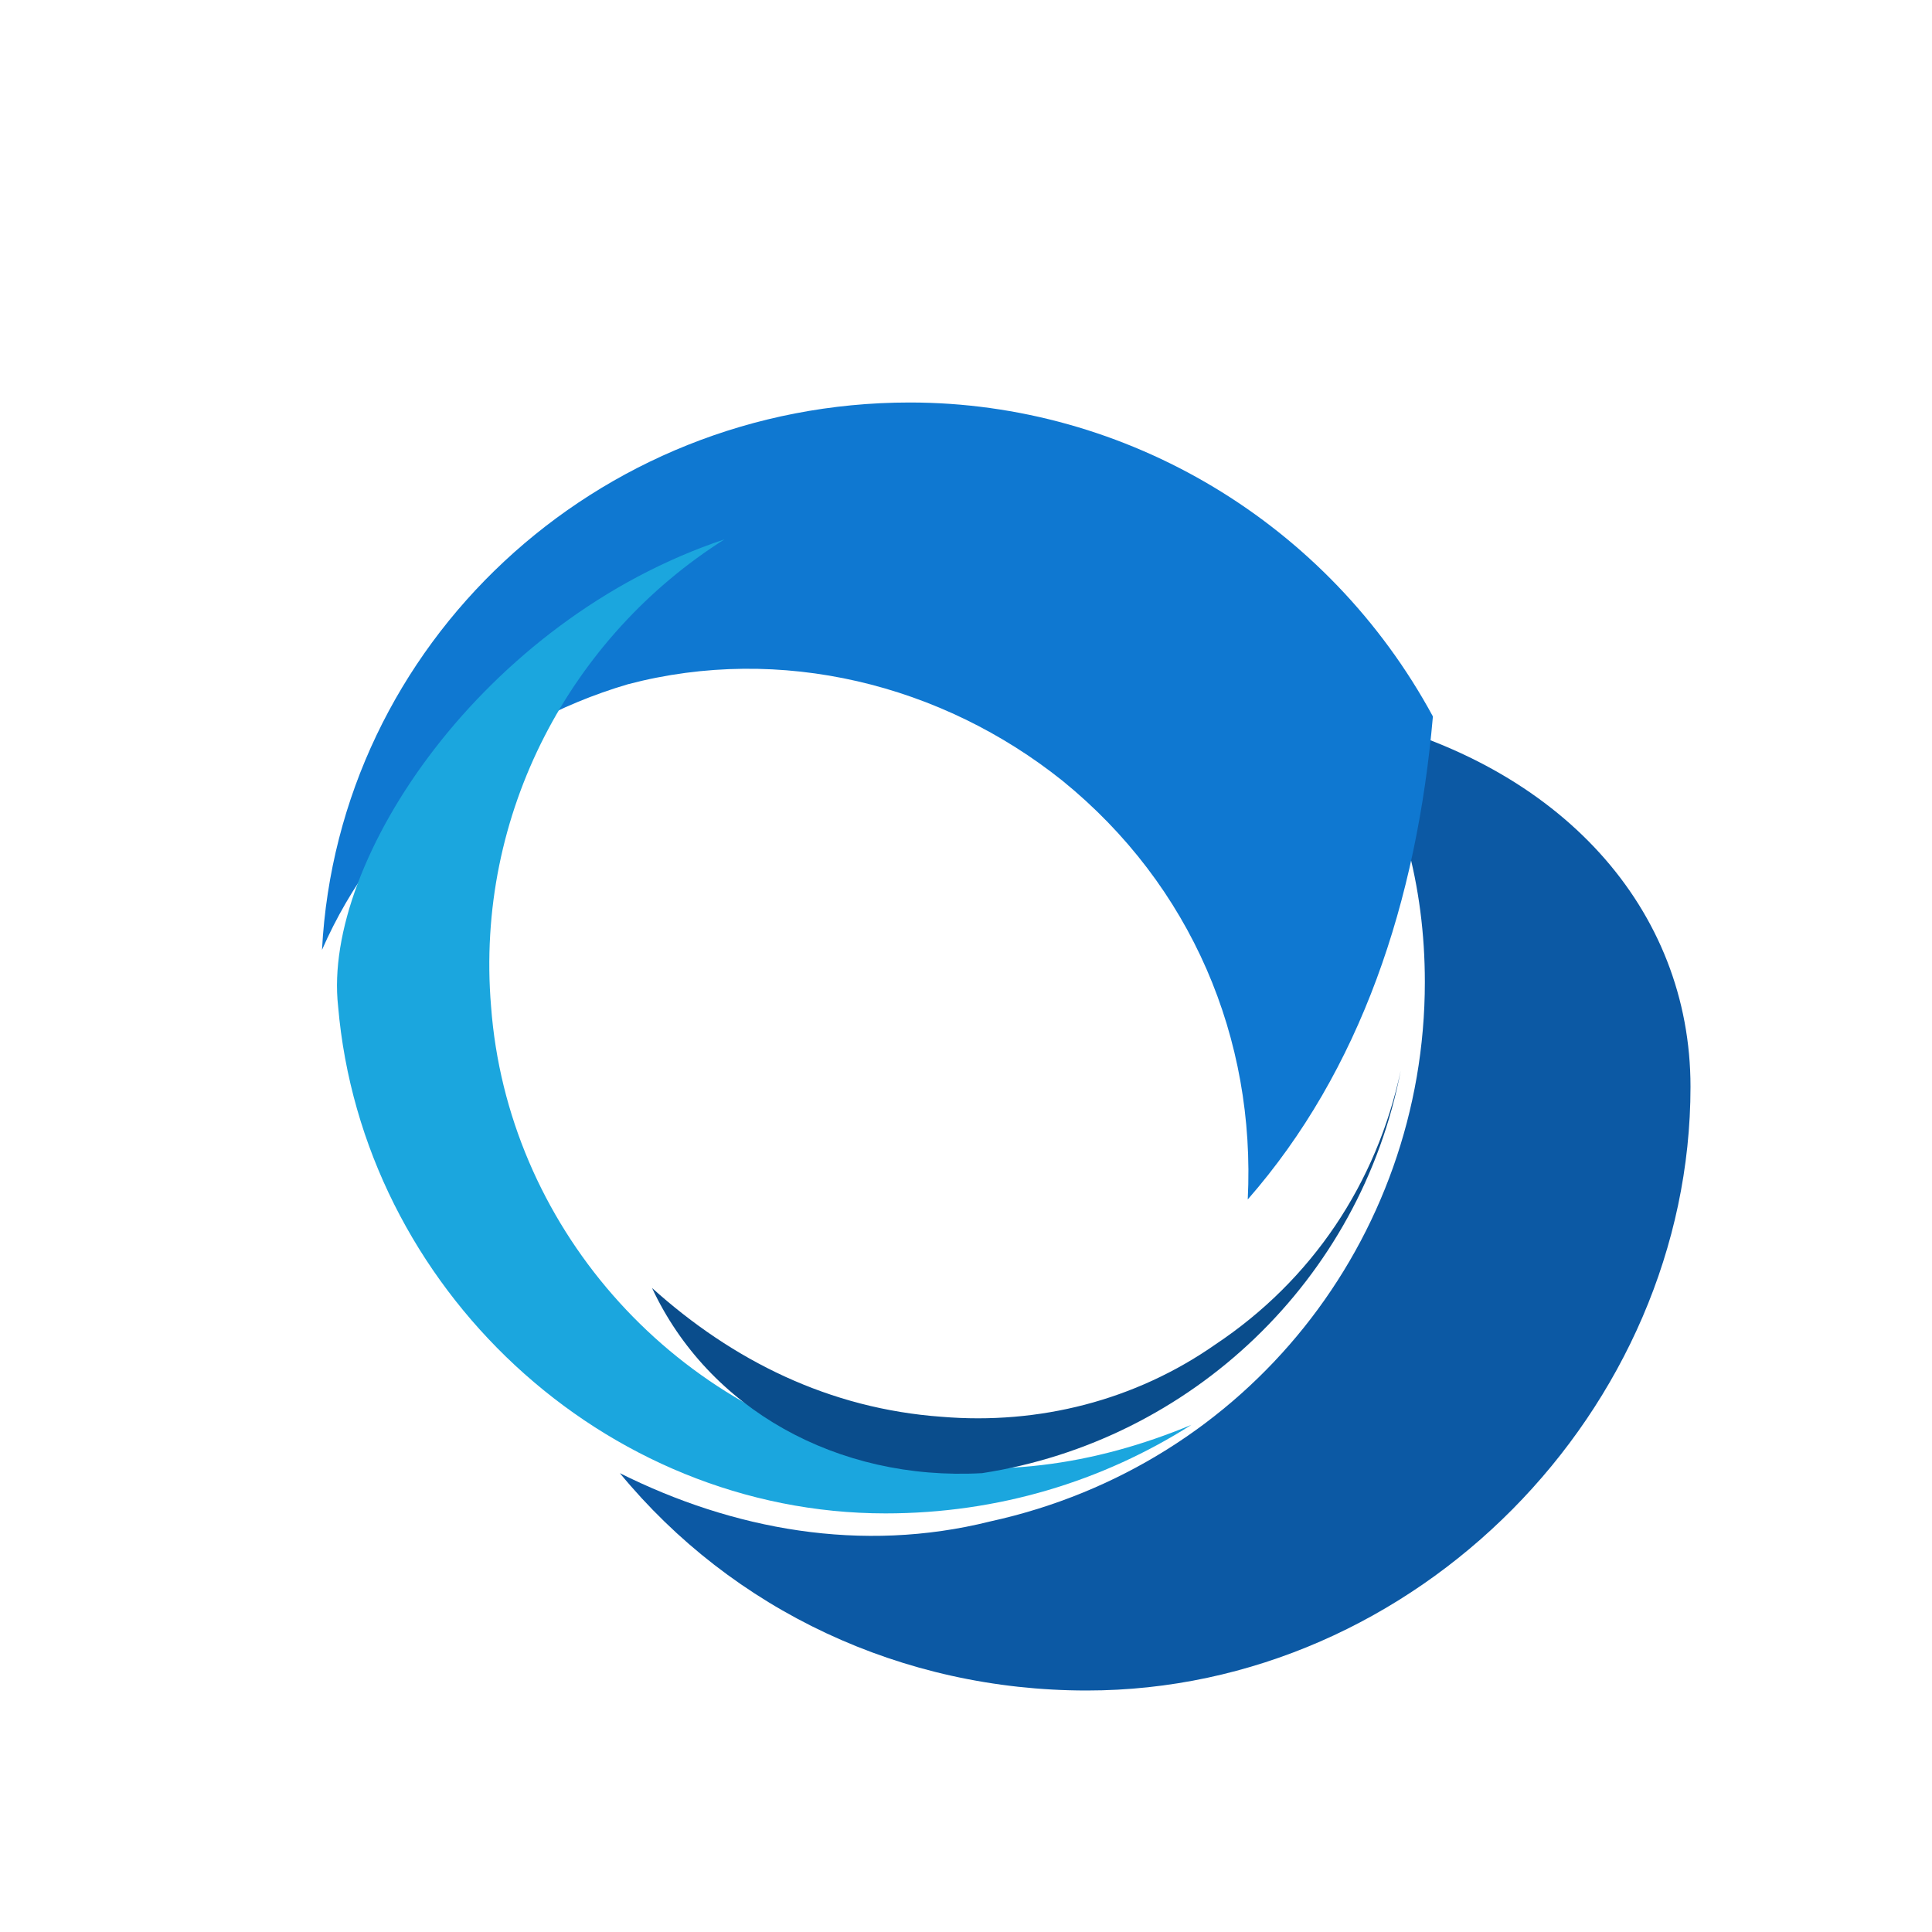
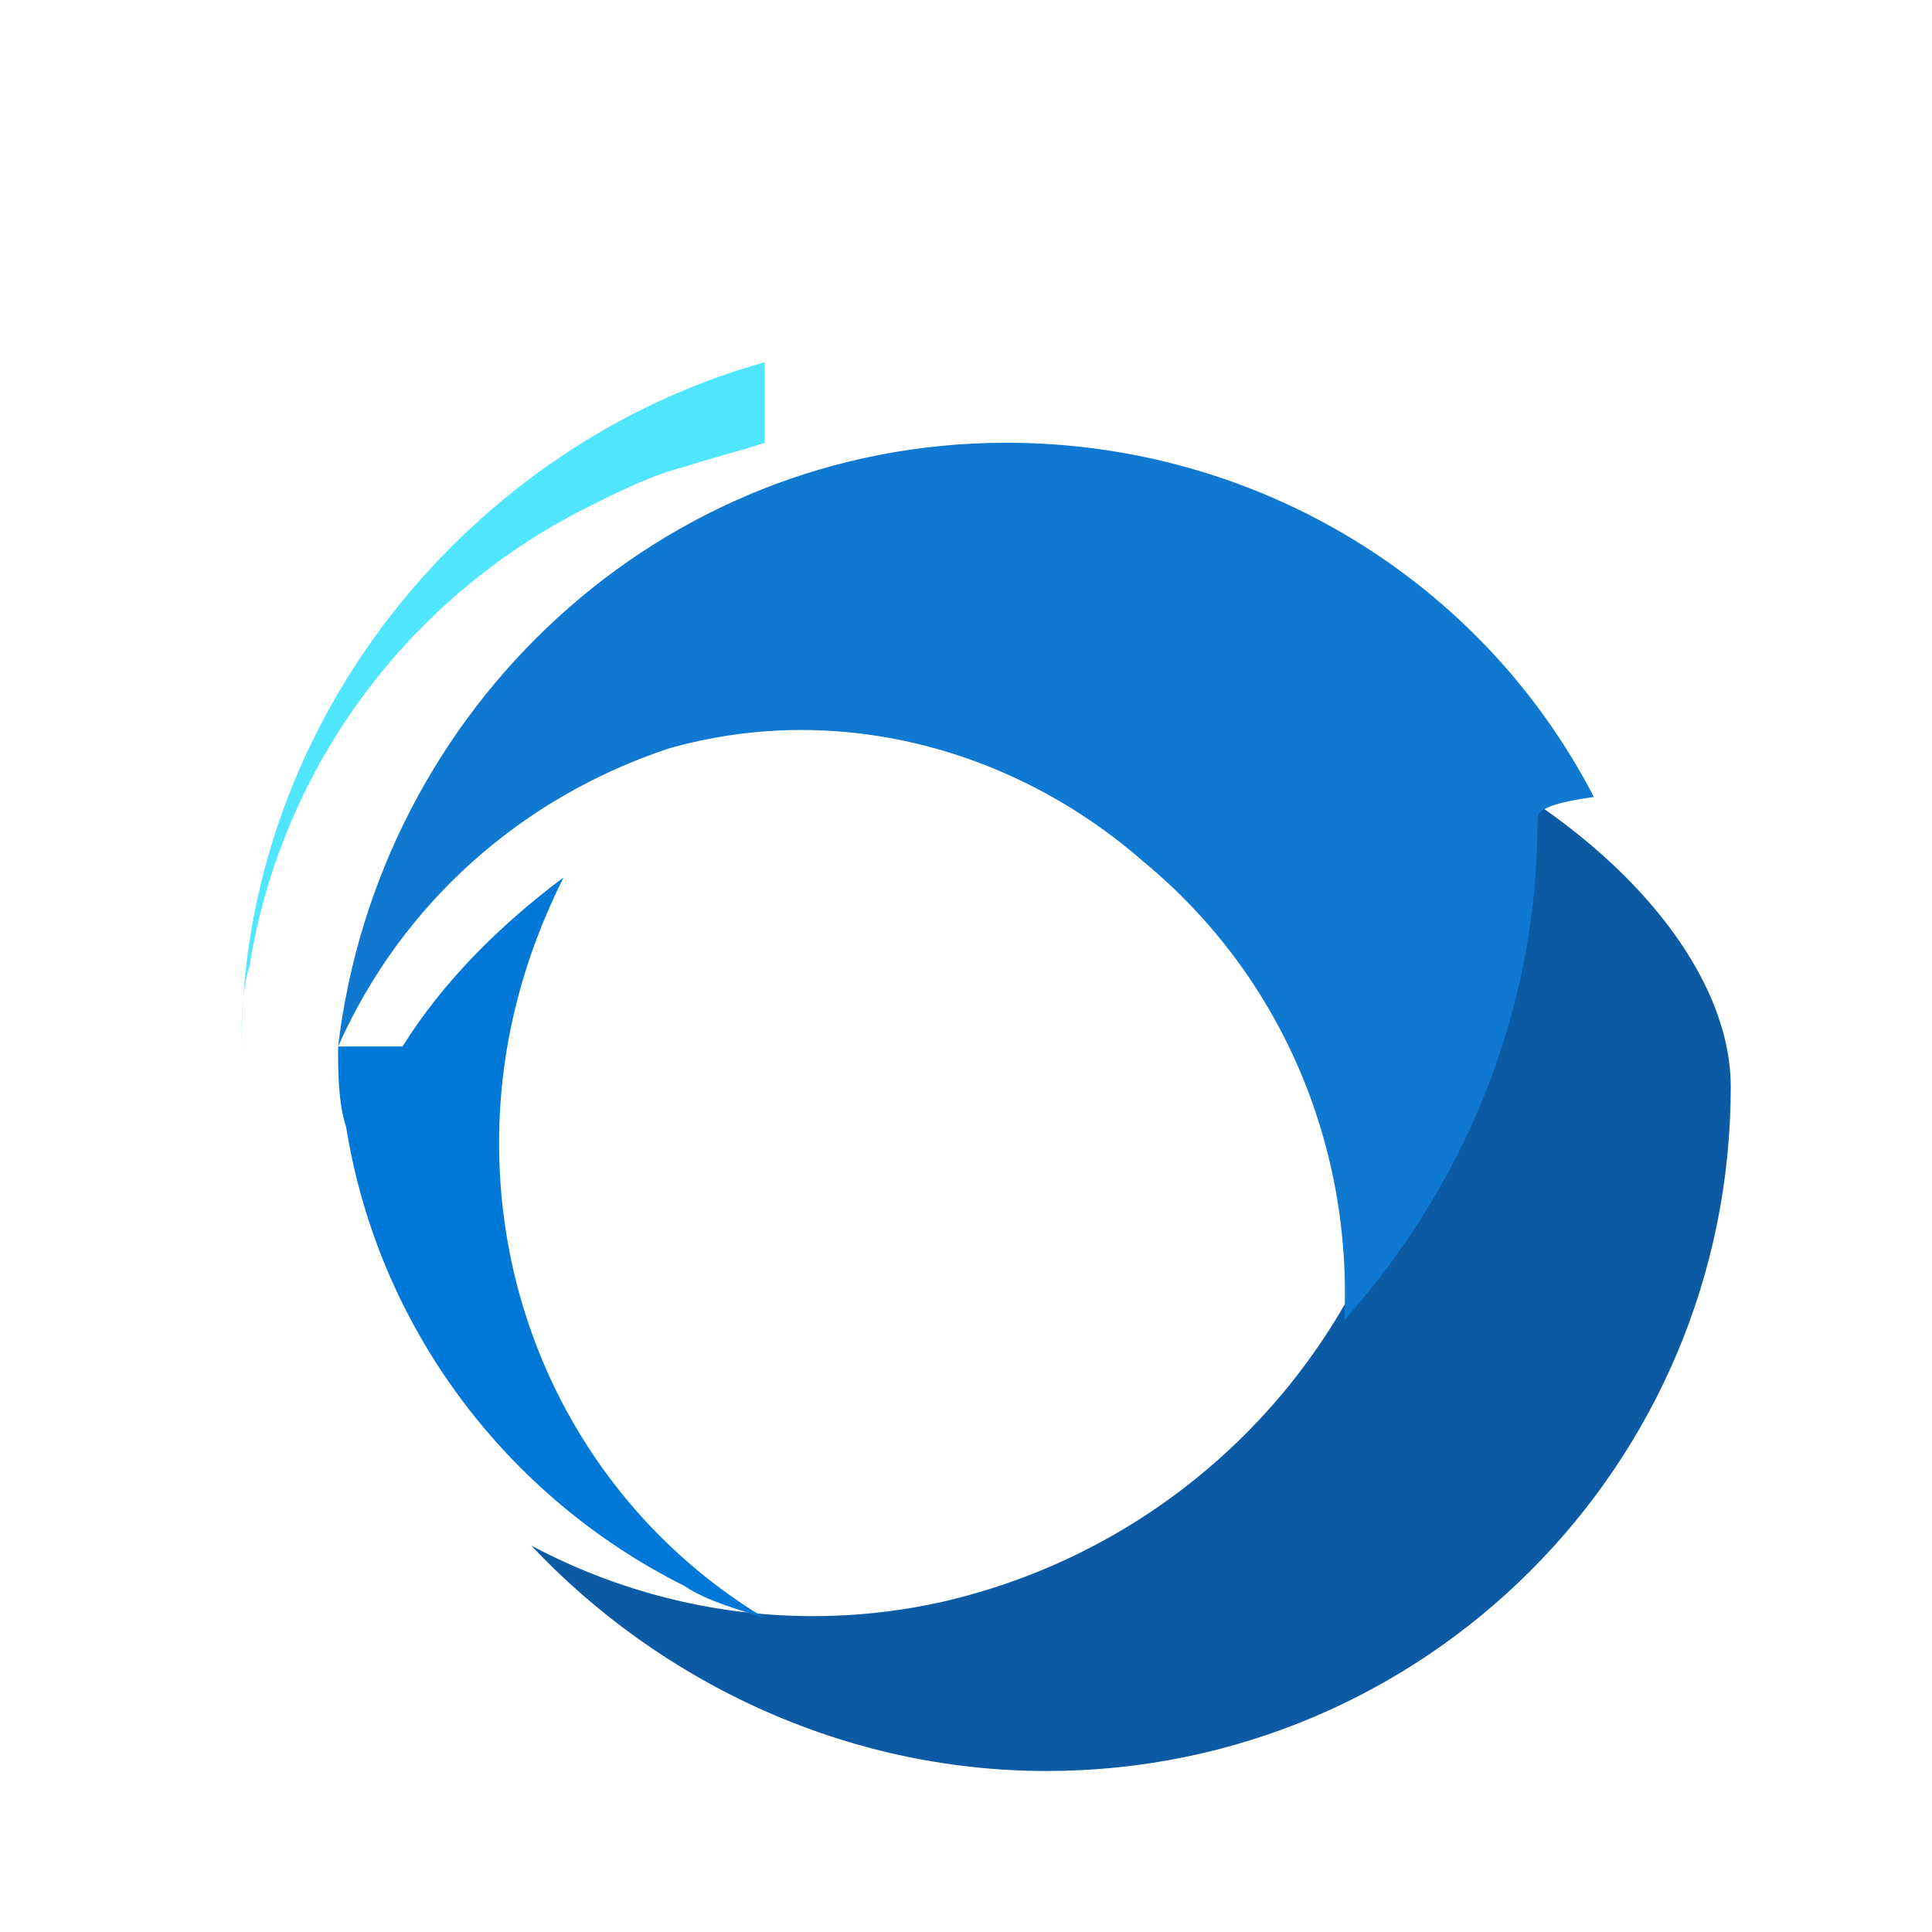
- <svg xmlns="http://www.w3.org/2000/svg" viewBox="0 0 24 24" fill="none">
-   <path d="M21 13.5c0 4-3.4 7.5-7.5 7.5-2.3 0-4.4-1-5.8-2.7 1.4.7 3 1 4.6.6 3.2-.7 5.4-3.5 5.4-6.7 0-1.2-.3-2.3-.9-3.3C19.4 9.5 21 11.3 21 13.5Z" fill="#0C59A4" />
-   <path d="M17.8 8.9C16.5 6.5 14 5 11.3 5 7.4 5 4.2 8 4 11.8c.7-1.6 2.1-2.8 3.8-3.3 1.9-.5 3.9 0 5.4 1.2 1.6 1.3 2.4 3.2 2.3 5.2 1.4-1.6 2.1-3.7 2.3-6Z" fill="#0F78D1" />
-   <path d="M4.2 12.5c.3 3.5 3.3 6.3 6.8 6.3 1.4 0 2.7-.4 3.8-1.1-1.2.5-2.5.7-3.8.4-2.7-.6-4.7-2.9-4.9-5.6-.2-2.4 1-4.6 2.9-5.8-3 1-5 4-4.8 5.8Z" fill="#1BA6DE" />
-   <path d="M12.2 18.3c2.6-.4 4.7-2.4 5.2-5-.3 1.4-1.1 2.6-2.3 3.4-1 .7-2.2 1-3.4.9-1.4-.1-2.6-.7-3.6-1.6.7 1.5 2.3 2.4 4.1 2.3Z" fill="#0A4D8C" />
+ <svg xmlns="http://www.w3.org/2000/svg" viewBox="0 0 24 24">
+   <path fill="#0C59A4" d="M21.5 13.5c0 4.7-3.8 8.5-8.5 8.5-2.5 0-4.8-1.1-6.4-2.8 1.5.8 3.3 1.1 5.1.7 3.5-.8 6-3.9 6-7.4 0-1.3-.3-2.6-1-3.7 2.9 1 4.8 3 4.8 4.7Z" />
+   <path fill="#0F78D1" d="M19.8 9.9C18.4 7.2 15.6 5.5 12.5 5.5 8.2 5.5 4.7 8.8 4.2 13c.8-1.8 2.3-3.1 4.1-3.7 2.1-.6 4.3 0 5.9 1.4 1.7 1.4 2.6 3.5 2.5 5.7 1.6-1.8 2.4-4 2.4-6.2 0-.1 0-.2.7-.3Z" />
+   <path fill="#0078D7" d="M4.2 13c0 .3 0 .7.1 1 .4 2.5 2 4.6 4.2 5.7.3.2.7.3 1 .4-2-1.2-3.3-3.4-3.3-5.9 0-1.2.3-2.3.8-3.3-.8.6-1.5 1.3-2 2.1Z" />
+   <path fill="#50E6FF" d="M9.5 4.5C5.9 5.5 3 8.9 3 13c0-.3 0-.7.1-1 .4-2.5 2-4.6 4.2-5.7.4-.2.8-.4 1.2-.5.3-.1.7-.2 1-.3Z" />
</svg>
